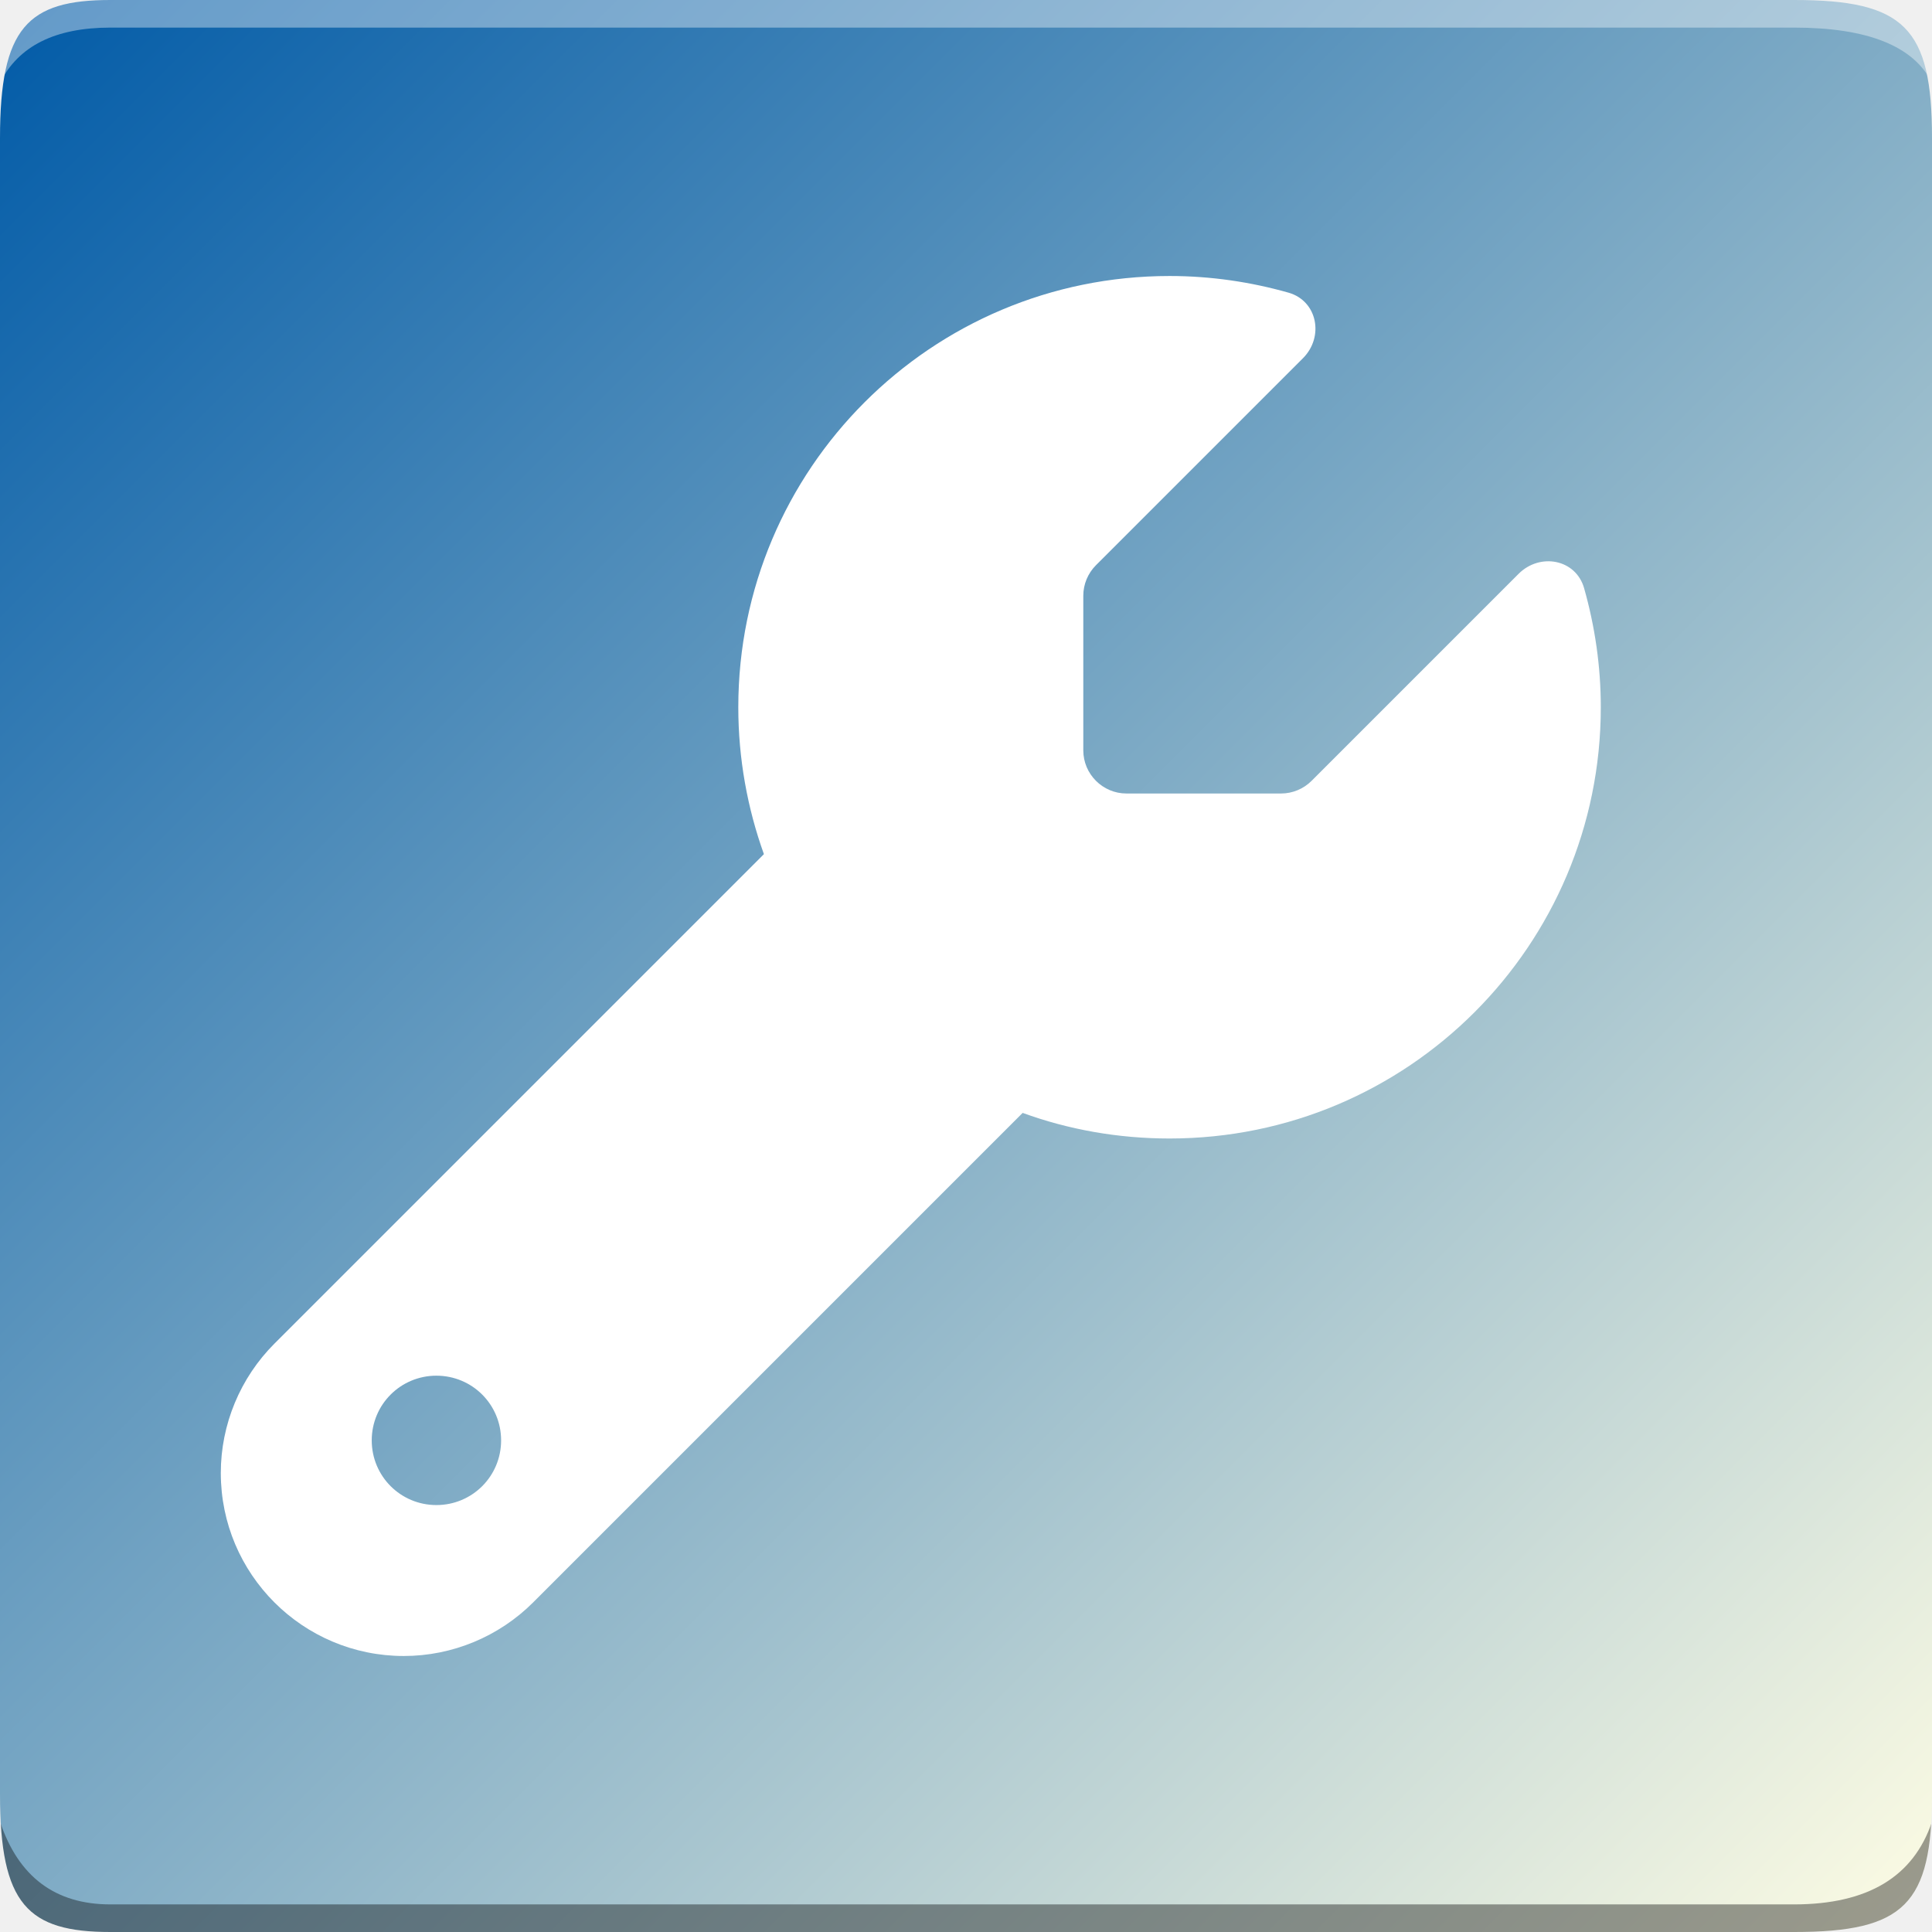
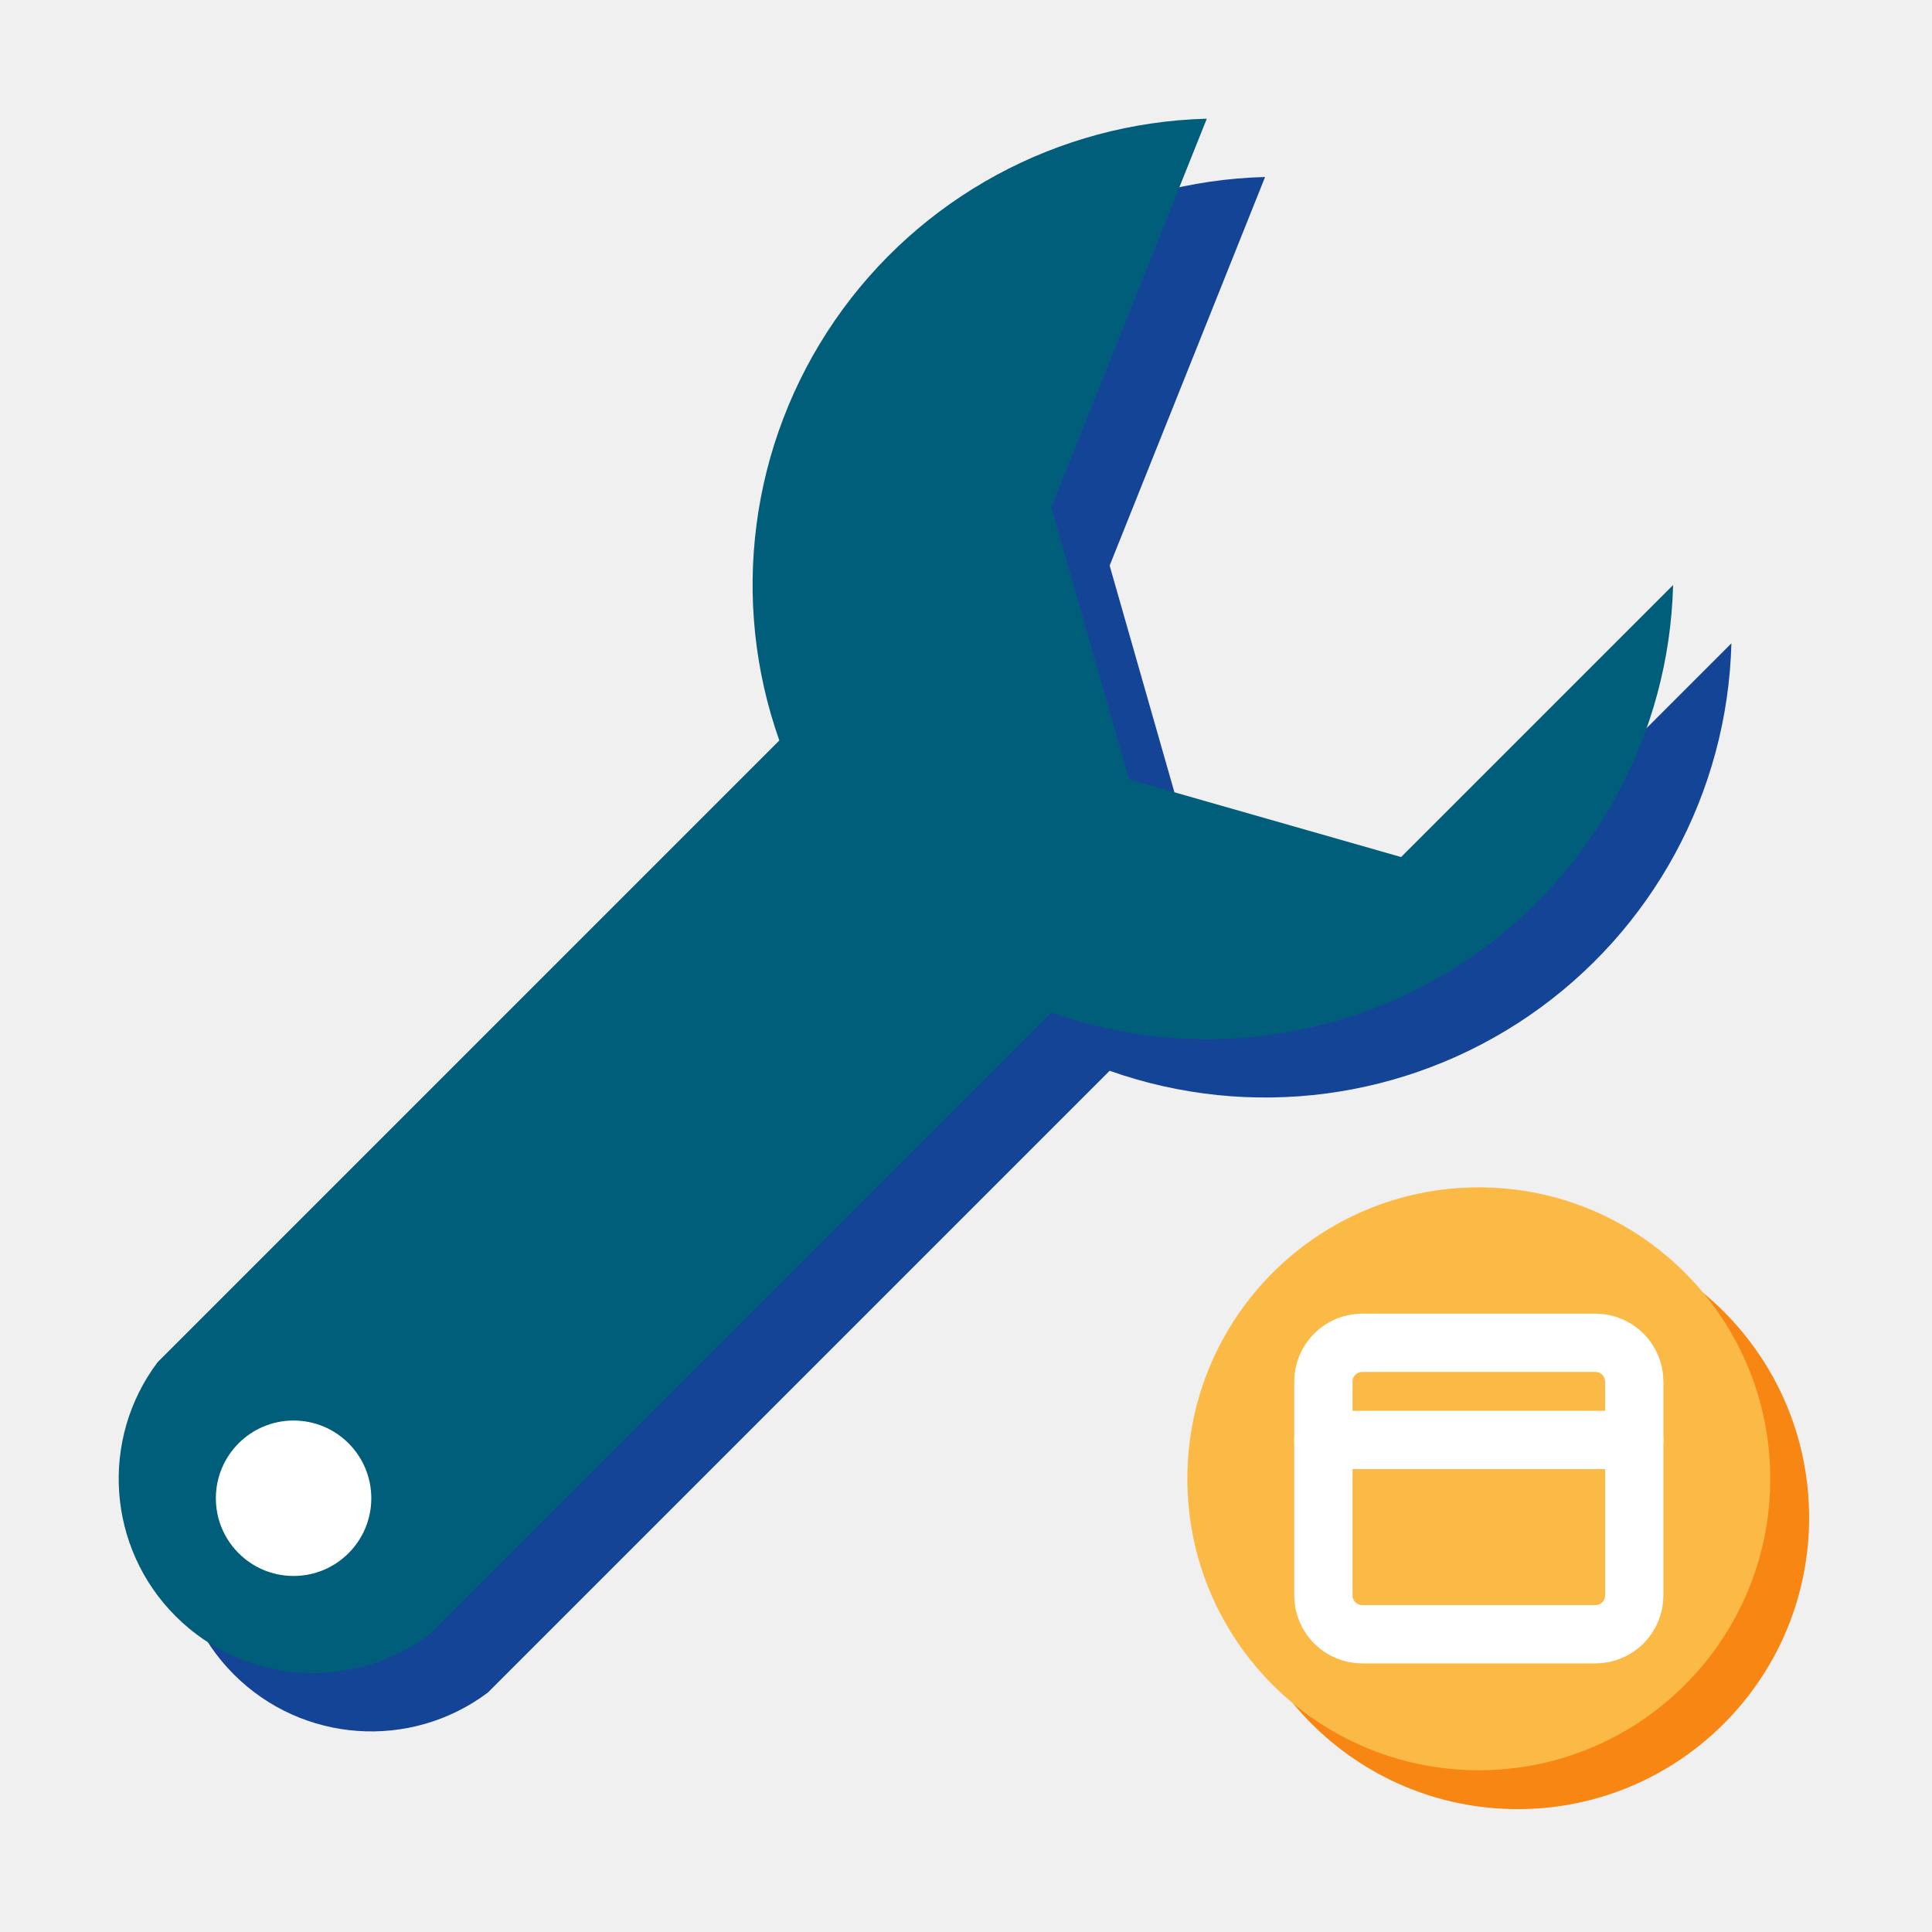
- <svg xmlns="http://www.w3.org/2000/svg" xmlns:xlink="http://www.w3.org/1999/xlink" width="255" height="255" viewBox="0 0 70 70">
-   <defs>
-     <path id="a" d="M4 0h61c4 0 5 1 5 5v60c0 4-1 5-5 5H4c-3 0-4-1-4-5V5c0-4 1-5 4-5z" />
-     <linearGradient id="c" x1="0%" x2="100%" y1="0%" y2="100%">
-       <stop offset="0%" stop-color="#005AA7" />
-       <stop offset="100%" stop-color="#FFFDE4" />
-     </linearGradient>
-     <svg id="d" viewBox="0 0 512 512">
-       <path d="M352 320c88.4 0 160-71.6 160-160c0-15.3-2.2-30.1-6.2-44.2c-3.1-10.8-16.4-13.2-24.3-5.3l-76.8 76.8c-3 3-7.1 4.7-11.3 4.7H336c-8.8 0-16-7.2-16-16V118.6c0-4.2 1.7-8.3 4.7-11.3l76.8-76.8c7.9-7.9 5.4-21.2-5.3-24.3C382.1 2.2 367.3 0 352 0C263.6 0 192 71.6 192 160c0 19.1 3.4 37.5 9.5 54.5L19.9 396.1C7.2 408.8 0 426.1 0 444.1C0 481.6 30.4 512 67.9 512c18 0 35.3-7.2 48-19.9L297.5 310.5c17 6.2 35.4 9.5 54.5 9.5zM80 456c-13.3 0-24-10.7-24-24s10.7-24 24-24s24 10.7 24 24s-10.7 24-24 24z" />
-     </svg>
-   </defs>
-   <g fill="none" fill-rule="evenodd">
-     <mask id="b" fill="#fff">
-       <use xlink:href="#a" />
-     </mask>
-     <g mask="url(#b)">
-       <path fill="url(#c)" d="M0 0H70V70H0z" />
-       <path fill="#FFF" fill-opacity=".383" d="M4 1h61c2.667 0 4.333.667 5 2V0H0v3c.667-1.333 2-2 4-2z" />
-       <path fill="#000" fill-opacity=".383" d="M4 69h61c2.667 0 4.333-1 5-3v4H0v-4c.667 2 2 3 4 3z" />
-       <svg fill="#FFF" x="8" y="10" width="50" height="50" viewBox="0 0 128 128">
-         <use xlink:href="#d" />
-       </svg>
+ <svg xmlns="http://www.w3.org/2000/svg" width="256" height="256" viewBox="0 0 100 100">
+   <g transform="translate(0.11,0.11) scale(1.0057)">
+     <defs>
+       <mask id="cut" maskUnits="userSpaceOnUse" x="-20" y="-20" width="140" height="140">
+         <rect x="-20" y="-20" width="140" height="140" fill="#fff" />
+         <circle cx="77" cy="77" r="19" fill="#000" />
+       </mask>
+     </defs>
+     <g mask="url(#cut)">
+       <g transform="translate(3,3)" fill="#144496">
+         <path d="M62,6 a24,24 0 0 0 -22,32 L8,70 a10,10 0 0 0 14,14 L54,52 a24,24 0 0 0 32,-22 l-14,14 l-14,-4 l-4,-14z" />
+       </g>
+       <g fill="#005E7A">
+         <path d="M62,6 a24,24 0 0 0 -22,32 L8,70 a10,10 0 0 0 14,14 L54,52 a24,24 0 0 0 32,-22 l-14,14 l-14,-4 l-4,-14z" />
+       </g>
+       <circle cx="15" cy="77" r="4" fill="#FFFFFF" />
    </g>
+     <circle cx="78" cy="78" r="15" fill="#F78613" />
+     <circle cx="76" cy="76" r="15" fill="#FBB945" />
+     <rect x="68" y="69" width="16" height="15" rx="2" fill="none" stroke="#FFFFFF" stroke-width="3" stroke-linecap="round" stroke-linejoin="round" />
+     <path d="M68,74 h16" fill="none" stroke="#FFFFFF" stroke-width="3" stroke-linecap="round" stroke-linejoin="round" />
  </g>
</svg>
